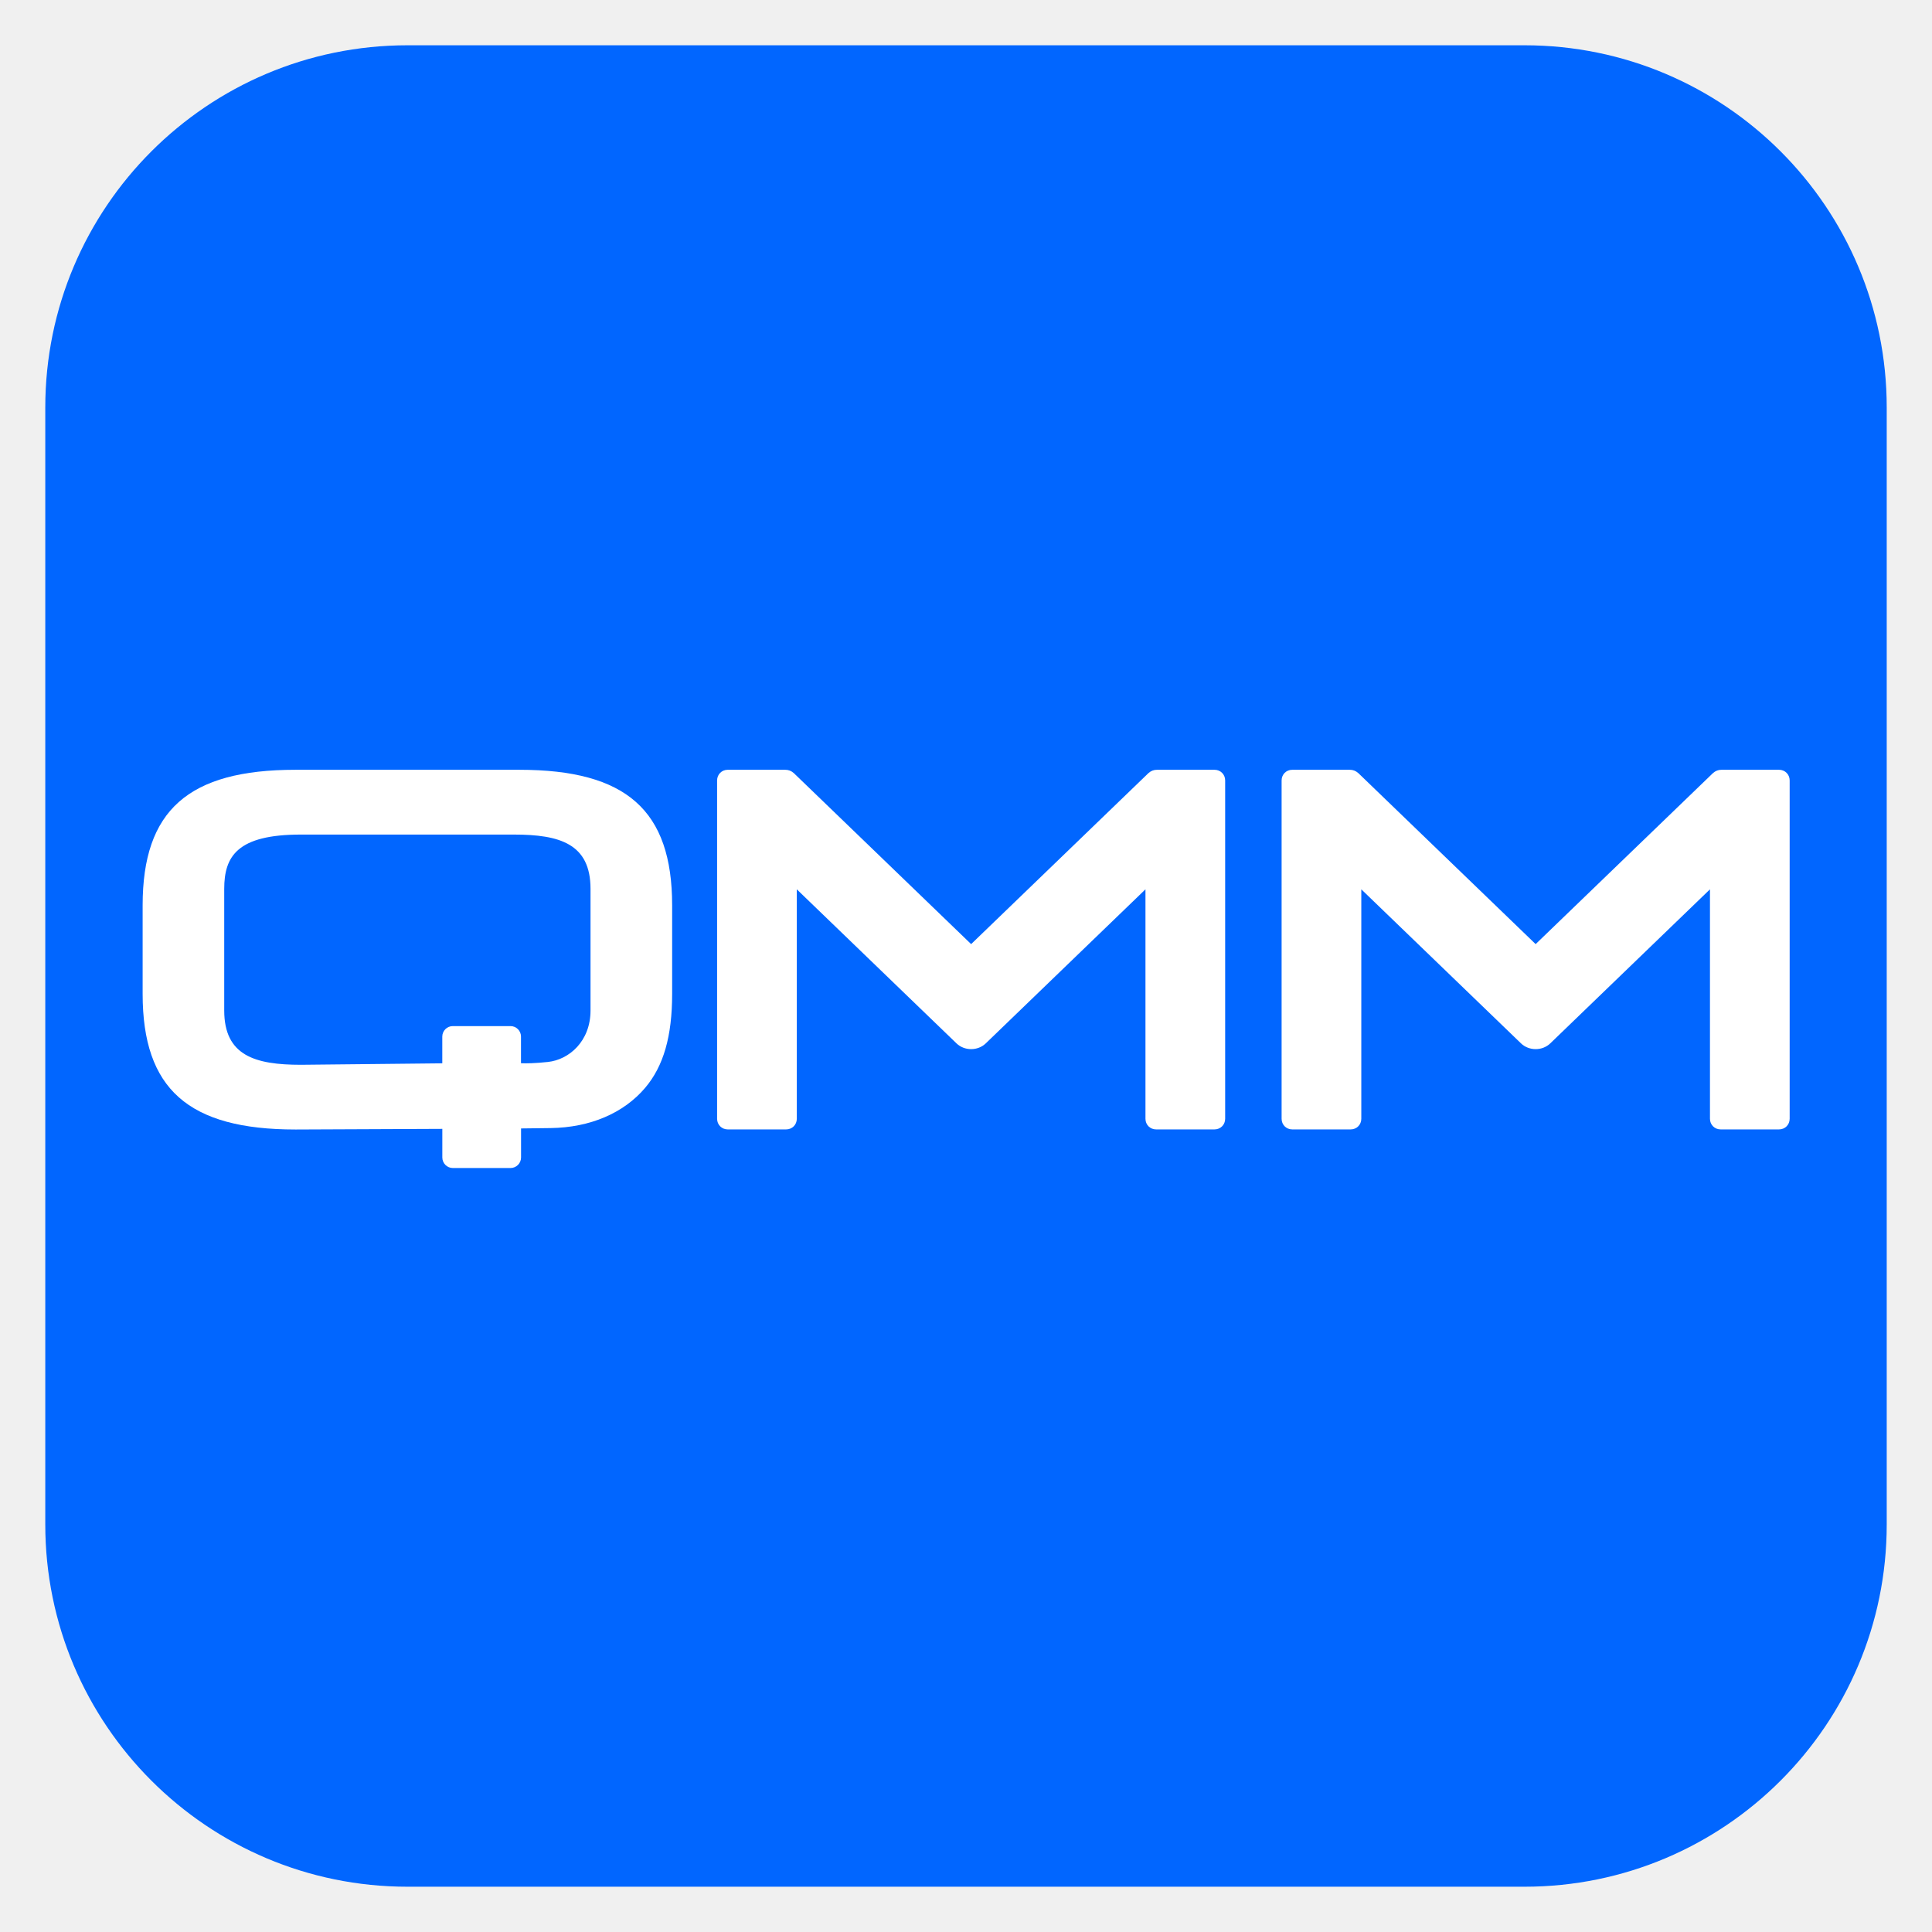
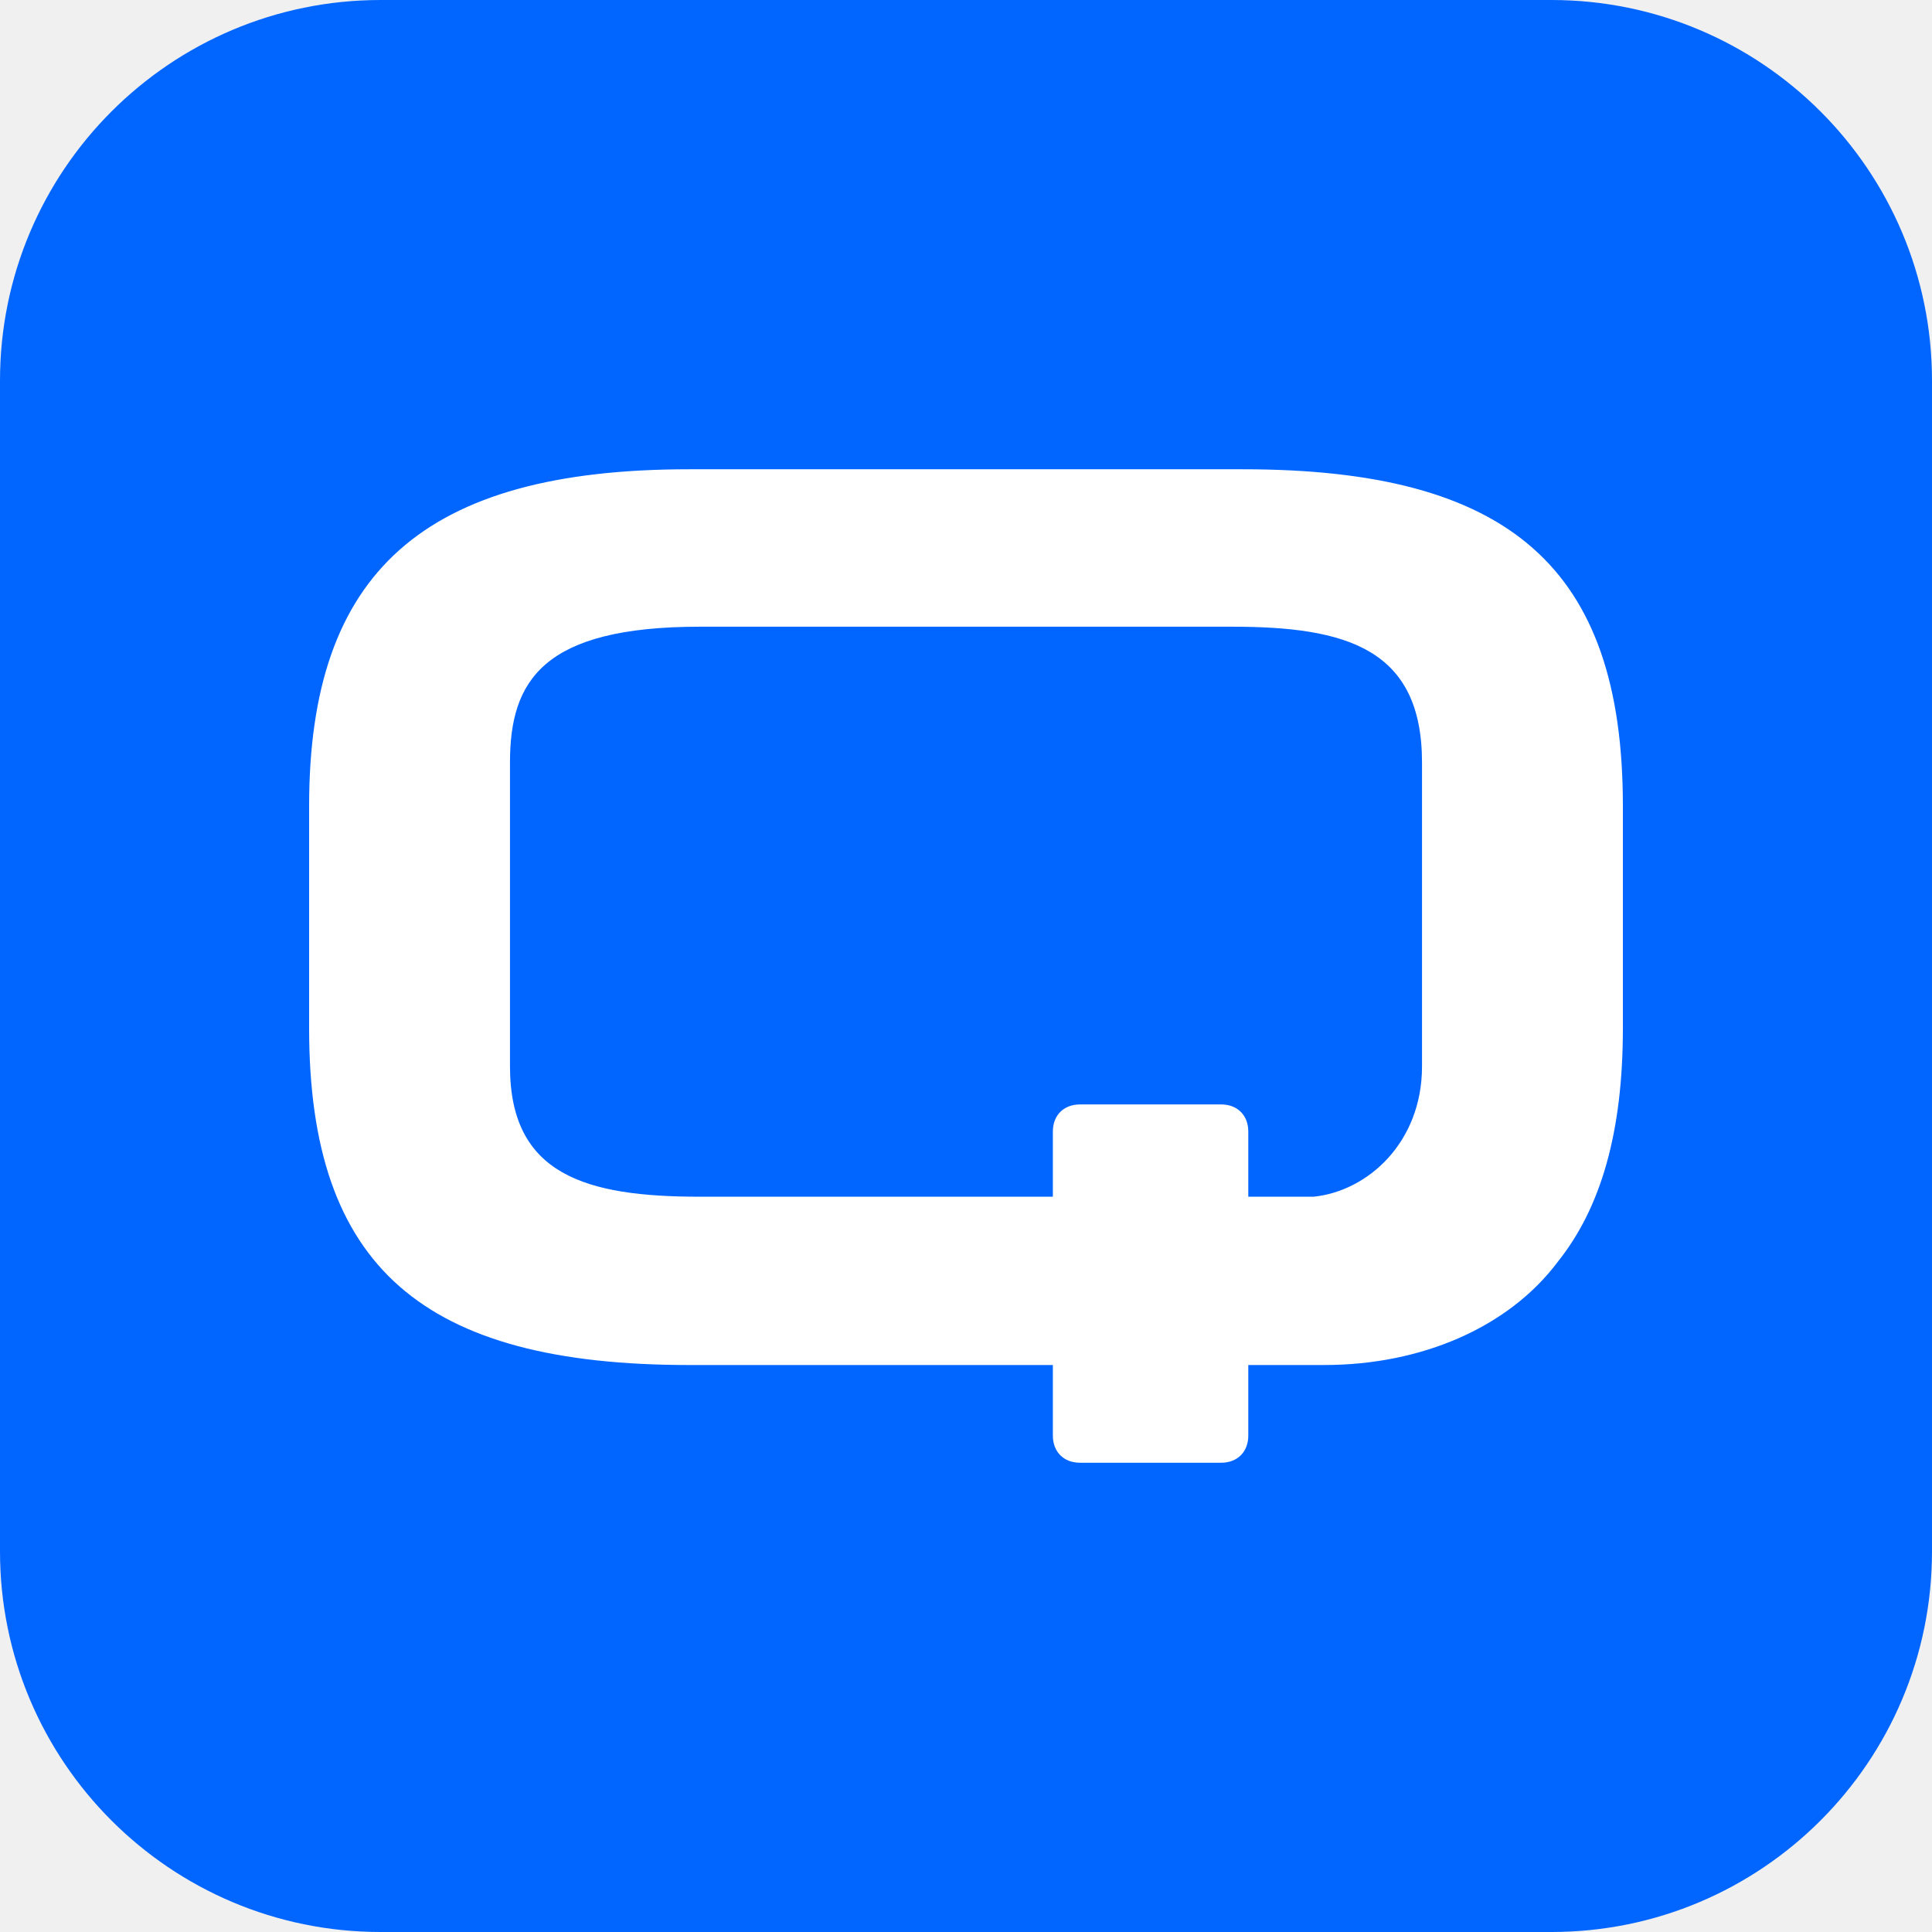
- <svg xmlns="http://www.w3.org/2000/svg" width="256" height="256" viewBox="0 0 256 256">
-   <rect x="6" y="6" width="244" height="244" rx="48" fill="#0166FF" />
-   <g id="QMM-lettering" fill="#FFFFFF" transform="translate(18.9 102) scale(.44)">
-     <path id="Q" transform="translate(-275.89 -56.15)" d="M389.3,56.15h-67.36c-32.28,0-46.05,12.21-46.05,40.84v26.65c0,28.63,13.77,40.84,46.06,40.84l44.19-.19v8.61c0,1.75,1.42,3.18,3.18,3.18h17.35c1.75,0,3.18-1.42,3.18-3.18v-8.74c1.66,0,4.4-.05,8.92-.11,11.87-.17,21.98-4.48,28.47-12.14,5.53-6.54,8.11-15.52,8.11-28.27v-26.65c0-28.63-13.77-40.84-46.05-40.84h0ZM386.69,133.34h-17.4c-1.74,0-3.16,1.42-3.16,3.16v8.05l-42.58.44c-13.86,0-23.09-2.78-23.09-16.36v-36.61c0-9.82,3.93-16.36,23.09-16.36h64.13c13.86,0,23.09,2.78,23.09,16.36v36.61c0,9.28-6.46,14.83-12.84,15.51-3.9.42-6.51.45-8.1.38v-8.03c0-1.74-1.41-3.15-3.15-3.15h.01Z" />
-     <path id="M-left" transform="translate(173 0)" d="M3.2 0 H20.5 C21.5 0 22.3 .3 23.1 1 L76.5 52.5 L129.9 1 C130.7 .3 131.5 0 132.5 0 H149.8 C151.6 0 153 1.4 153 3.2 V105.1 C153 106.9 151.6 108.3 149.8 108.3 H132.2 C130.4 108.3 129 106.9 129 105.1 V36 L80.9 82.4 C78.5 84.7 74.5 84.7 72.1 82.4 L24 36 V105.1 C24 106.9 22.6 108.3 20.8 108.3 H3.2 C1.4 108.3 0 106.9 0 105.1 V3.2 C0 1.4 1.4 0 3.2 0 Z" />
-     <path id="M-right" transform="translate(343 0)" d="M3.2 0 H20.5 C21.5 0 22.3 .3 23.1 1 L76.5 52.5 L129.9 1 C130.7 .3 131.5 0 132.5 0 H149.8 C151.6 0 153 1.4 153 3.2 V105.1 C153 106.9 151.6 108.3 149.8 108.3 H132.2 C130.4 108.3 129 106.9 129 105.1 V36 L80.9 82.4 C78.5 84.7 74.5 84.7 72.1 82.4 L24 36 V105.1 C24 106.9 22.6 108.3 20.8 108.3 H3.2 C1.4 108.3 0 106.9 0 105.1 V3.2 C0 1.4 1.4 0 3.2 0 Z" />
+ <svg xmlns="http://www.w3.org/2000/svg" viewBox="0 0 256 256" width="256" height="256">
+   <rect width="256" height="256" rx="50.432" fill="#0166ff" />
+   <g transform="translate(-261.8817 0.3173554) scale(7.193388)" fill="#ffffff">
+     <path id="official-Q" d="M59.4,8.6h-10.3c-4.9,0-7,1.9-7,6.2v4.1c0,4.4,2.1,6.2,7,6.2h6.7s0,1.3,0,1.3c0,.3.2.5.5.5h2.6c.3,0,.5-.2.5-.5v-1.3c.3,0,.7,0,1.4,0,1.8,0,3.4-.7,4.3-1.9.8-1,1.2-2.4,1.2-4.3v-4.1c0-4.4-2.1-6.2-7-6.2h0ZM59,20.3h-2.7c-.3,0-.5.2-.5.5v1.2h-6.5c-2.1,0-3.5-.4-3.5-2.4v-5.6c0-1.5.6-2.5,3.5-2.5h9.8c2.1,0,3.5.4,3.5,2.5v5.6c0,1.4-1,2.3-2,2.4-.6,0-1,0-1.2,0v-1.2c0-.3-.2-.5-.5-.5,0,0,0,0,0,0Z" />
  </g>
</svg>
